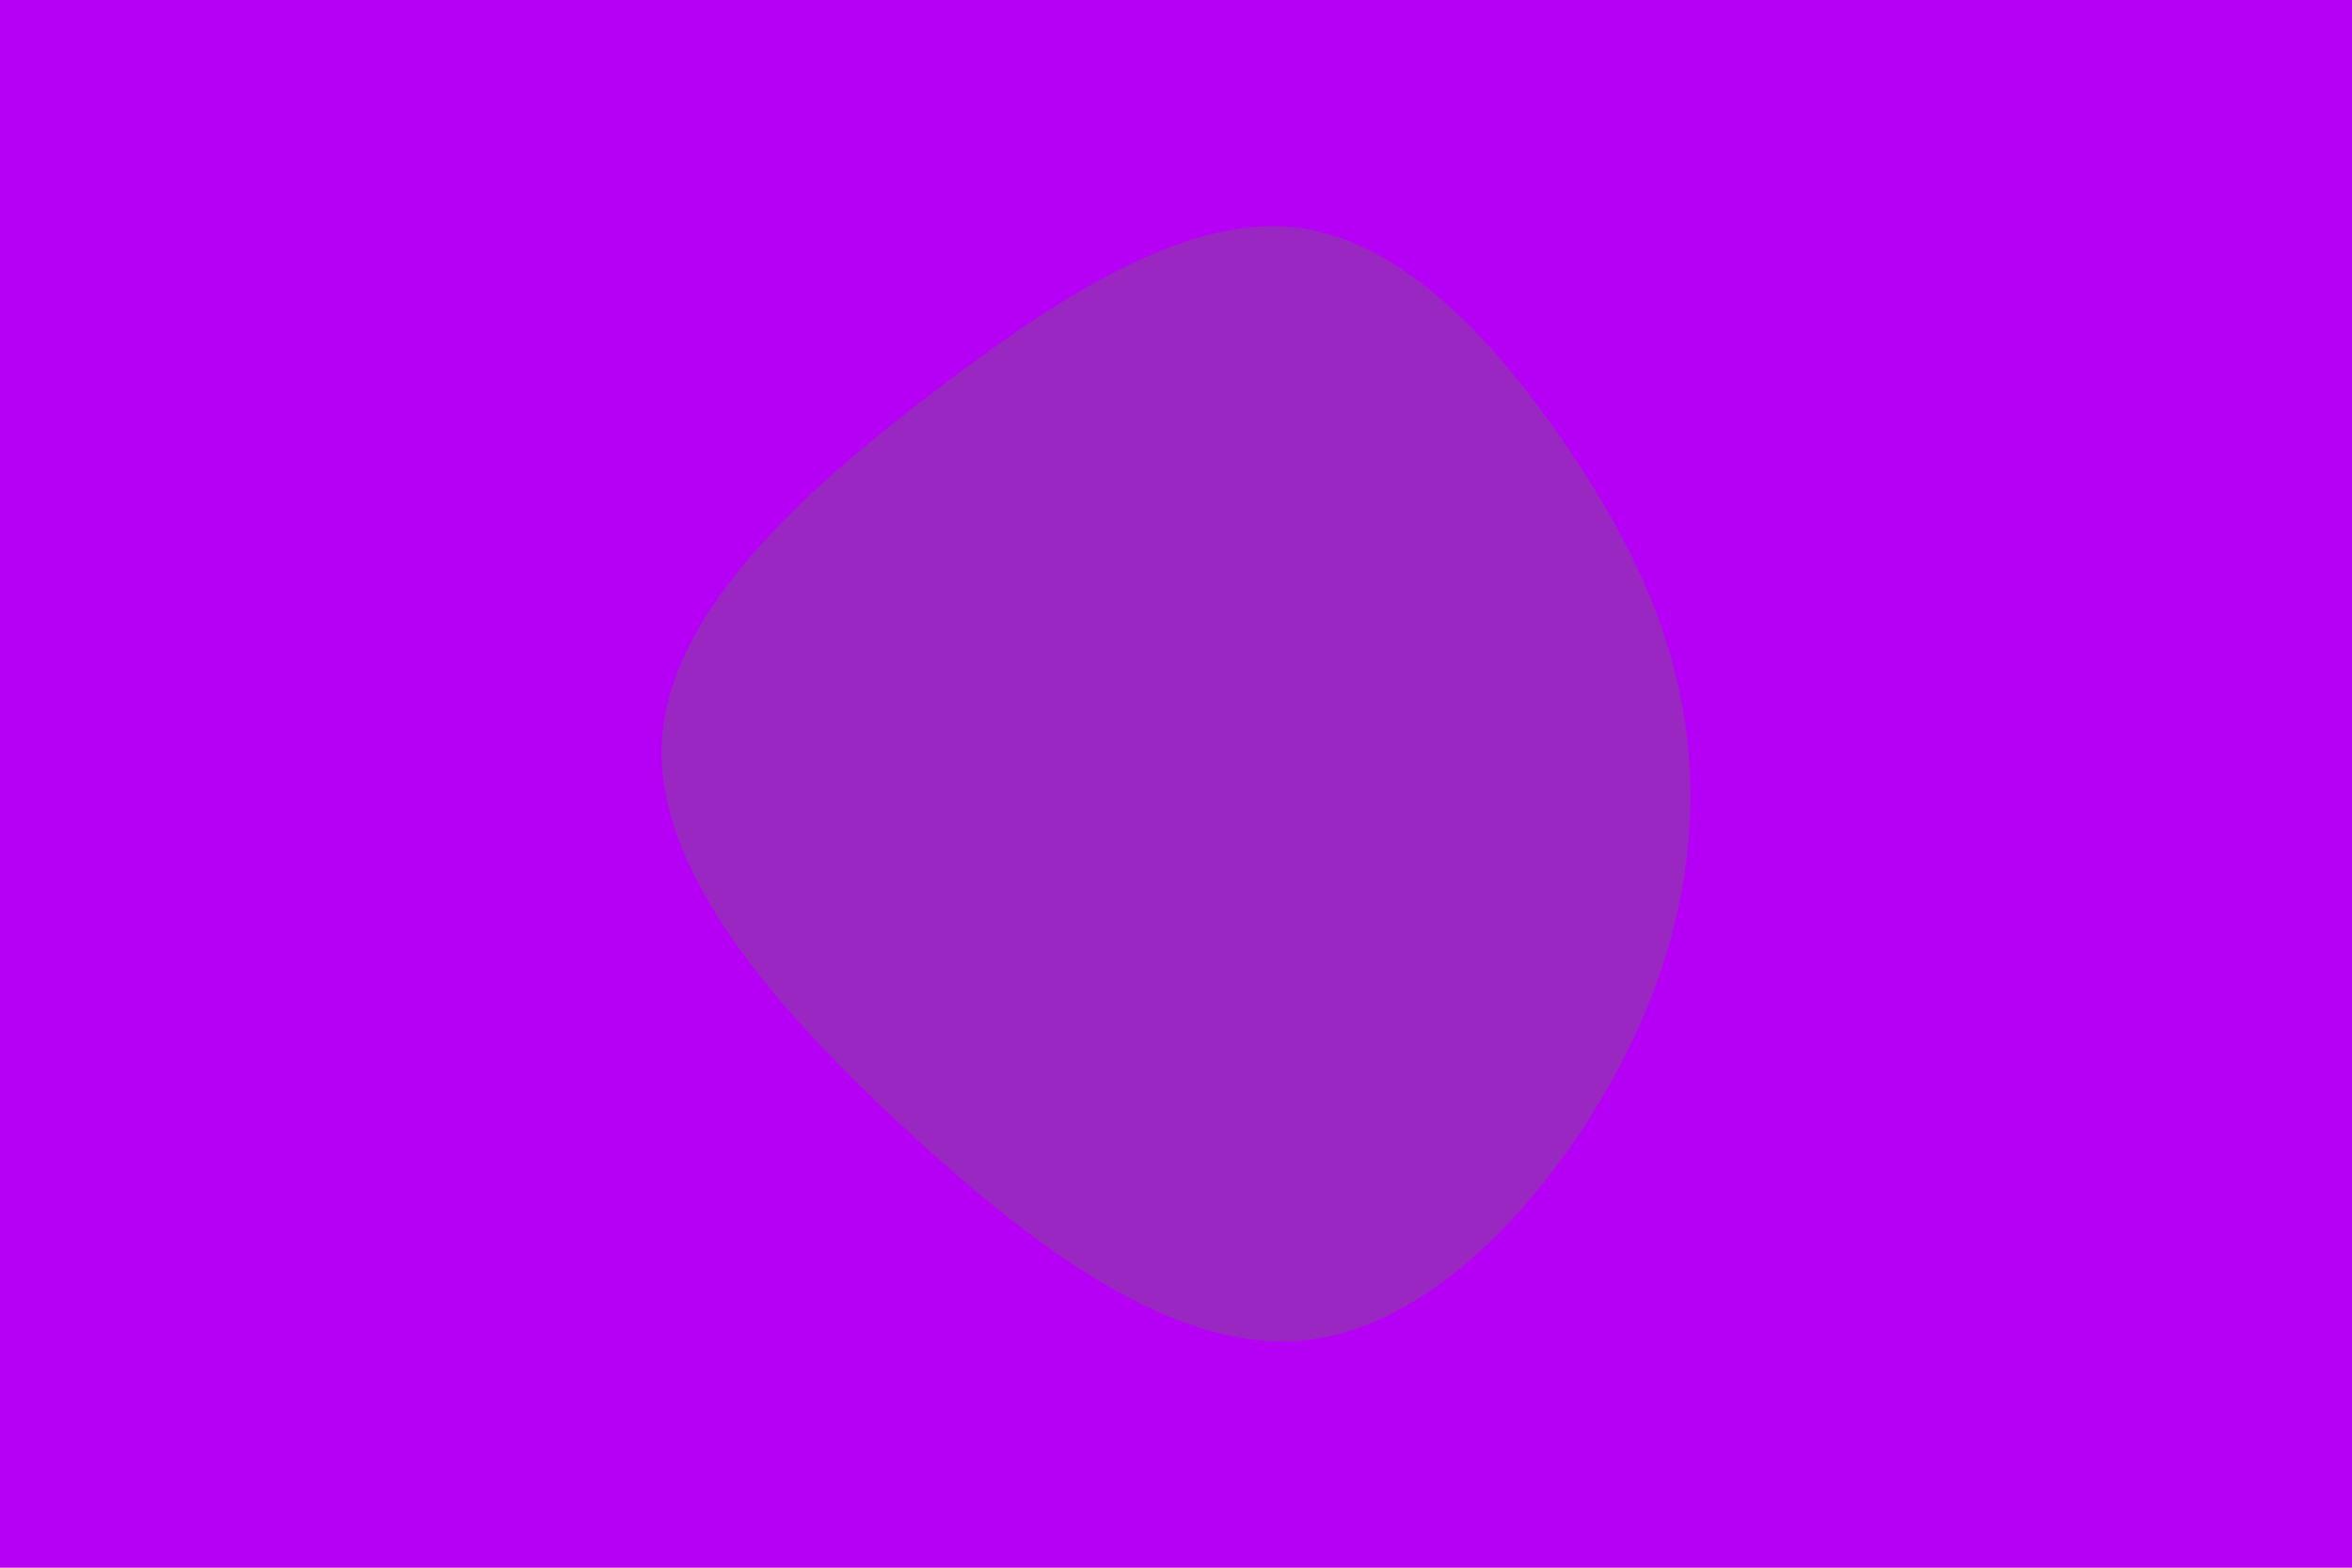
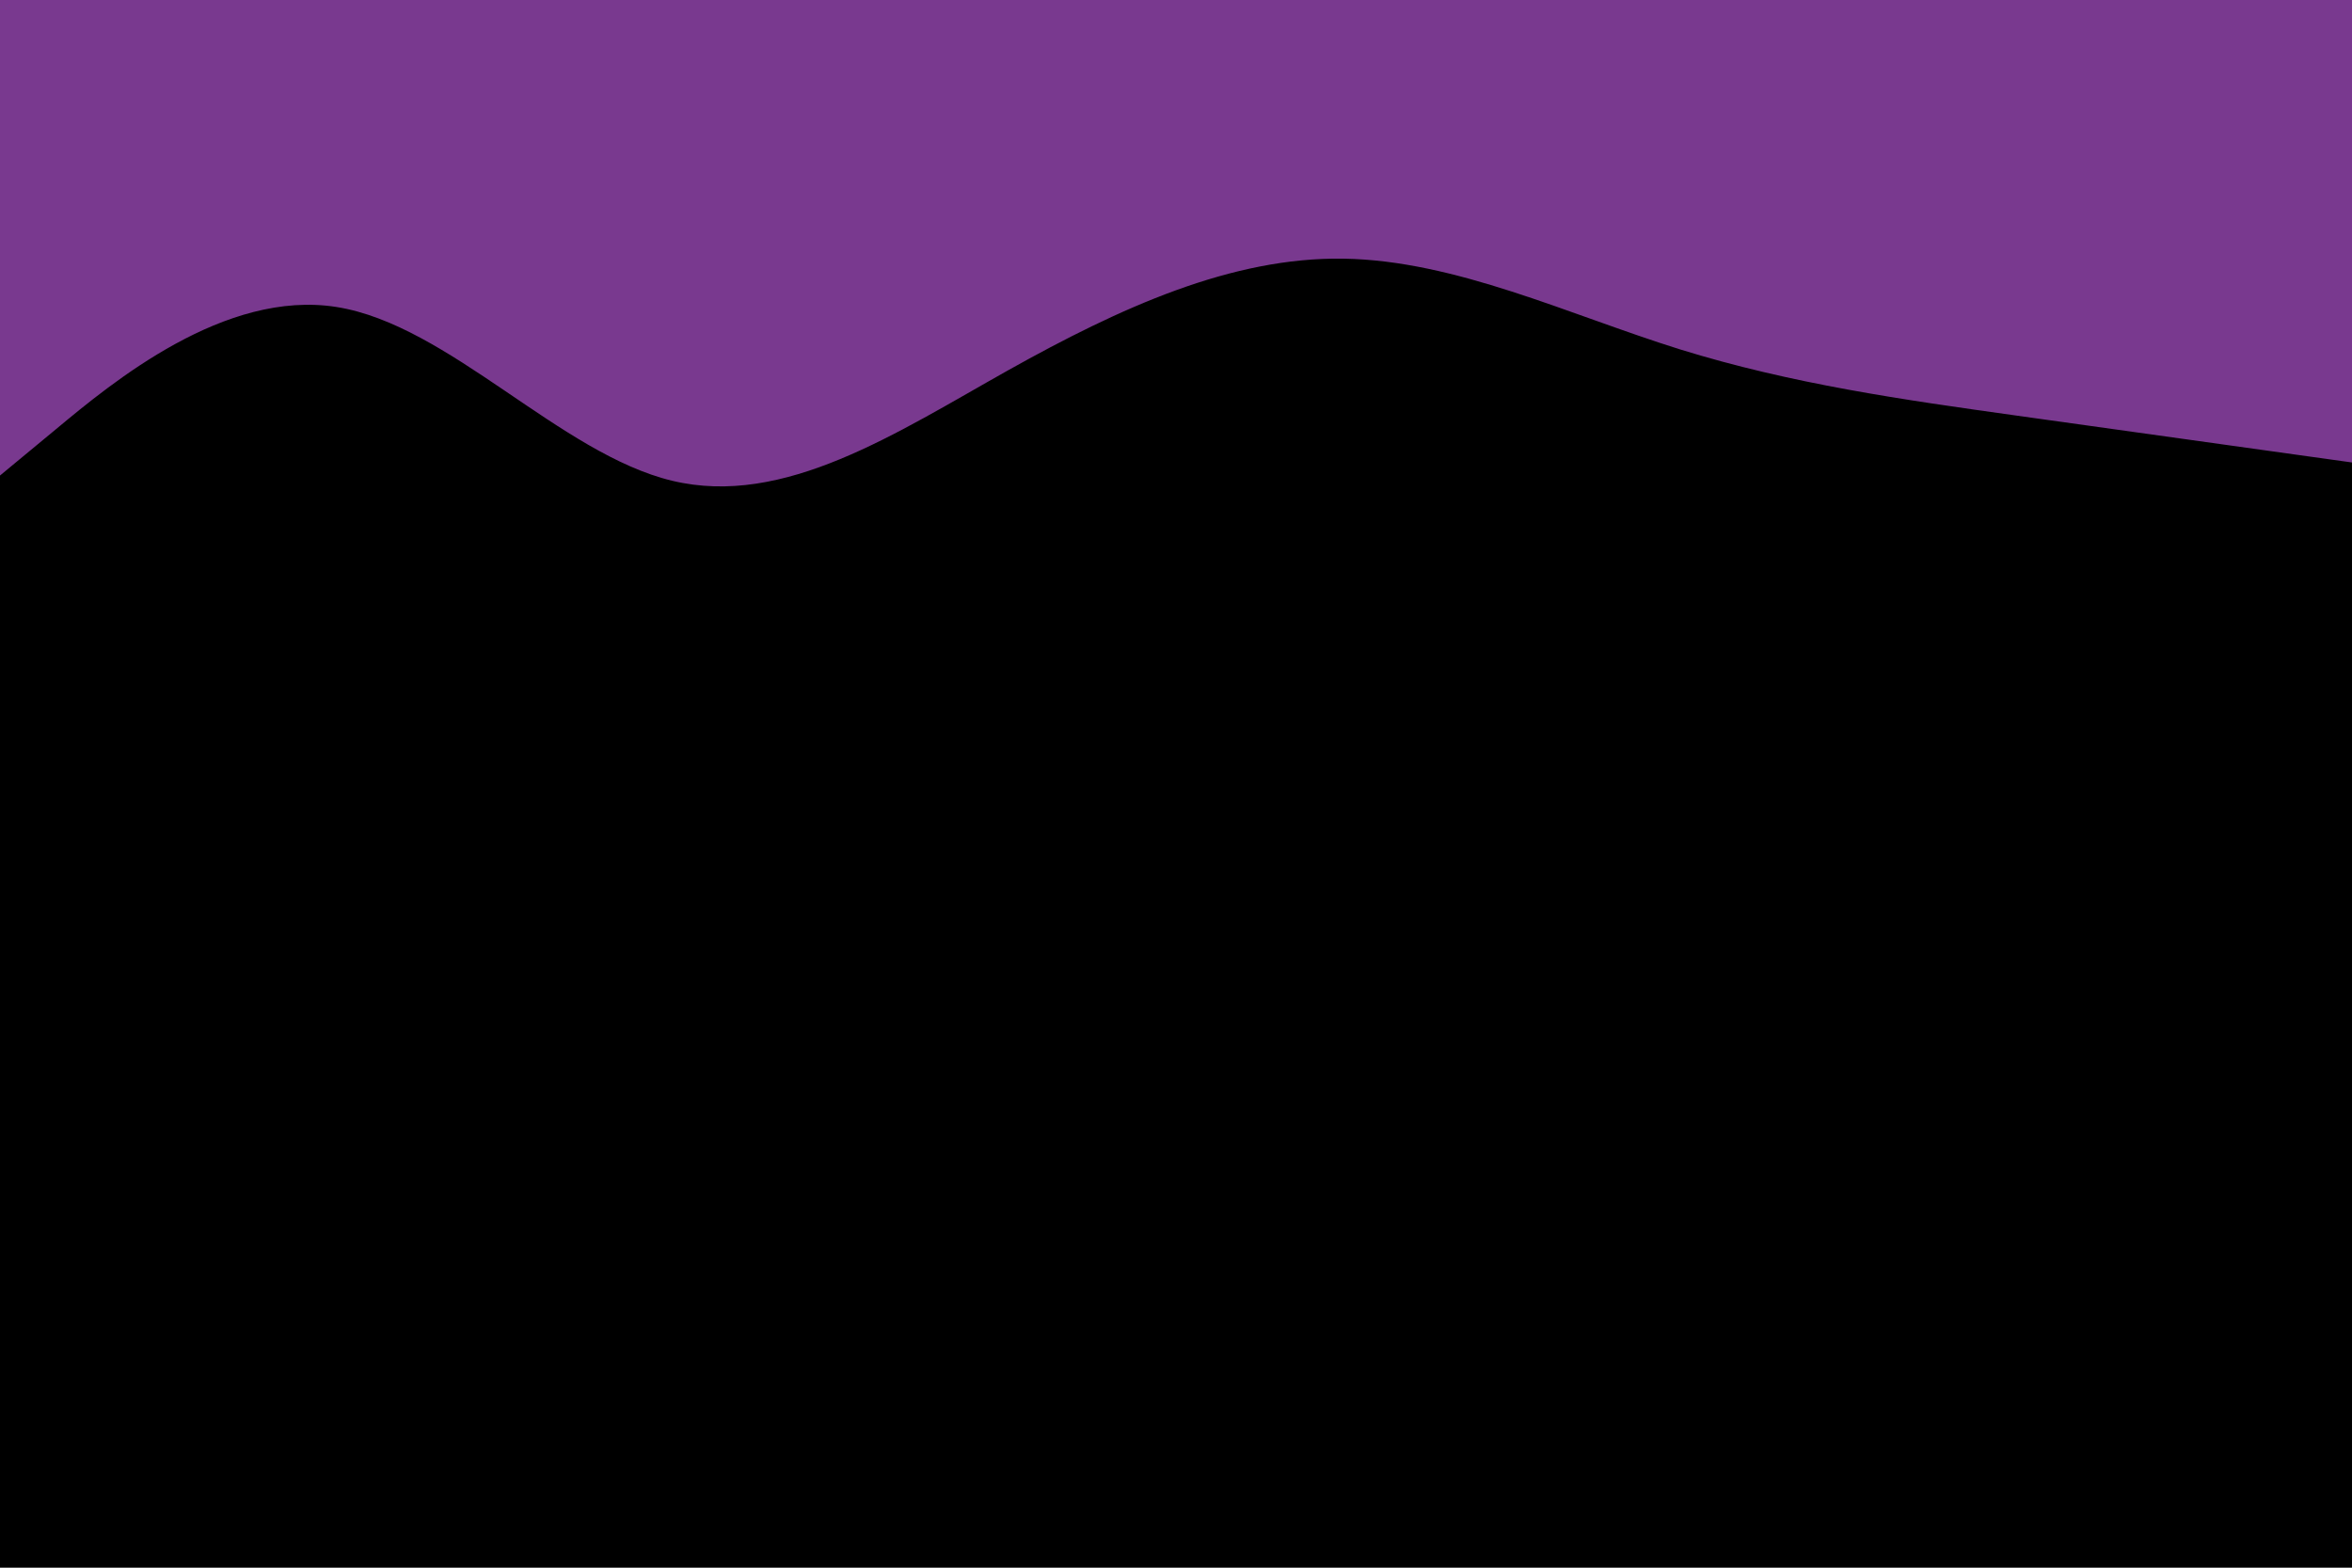
<svg xmlns="http://www.w3.org/2000/svg" id="visual" viewBox="0 0 900 600" width="900" height="600" version="1.1">
-   <rect x="0" y="0" width="900" height="600" fill="#B600F5" />
-   <g transform="translate(503.4297 279.8192)">
-     <path d="M96.4 -108.5C122 -70.7 138 -35.4 142.3 4.2C146.5 43.8 139 87.7 113.3 133.8C87.7 180 43.8 228.5 -4.7 233.2C-53.3 237.9 -106.5 198.9 -156.5 152.7C-206.5 106.5 -253.3 53.3 -250.1 3.2C-246.9 -46.9 -193.8 -93.8 -143.8 -131.6C-93.8 -169.5 -46.9 -198.2 -5.8 -192.5C35.4 -186.7 70.7 -146.4 96.4 -108.5" fill="#9B27C2" />
-   </g>
+   <rect x="0" y="0" width="900" height="600" fill="#000000" />
+   <path d="M0 182L21.5 164.2C43 146.3 86 110.7 128.8 117.5C171.7 124.3 214.3 173.7 257.2 184C300 194.3 343 165.7 385.8 141.7C428.7 117.7 471.3 98.3 514.2 99C557 99.7 600 120.3 642.8 133.7C685.7 147 728.3 153 771.2 159C814 165 857 171 878.5 174L900 177L900 0L878.5 0C857 0 814 0 771.2 0C728.3 0 685.7 0 642.8 0C600 0 557 0 514.2 0C471.3 0 428.7 0 385.8 0C343 0 300 0 257.2 0C214.3 0 171.7 0 128.8 0C86 0 43 0 21.5 0L0 0Z" fill="#79398F" stroke-linecap="round" stroke-linejoin="miter" />
</svg>
